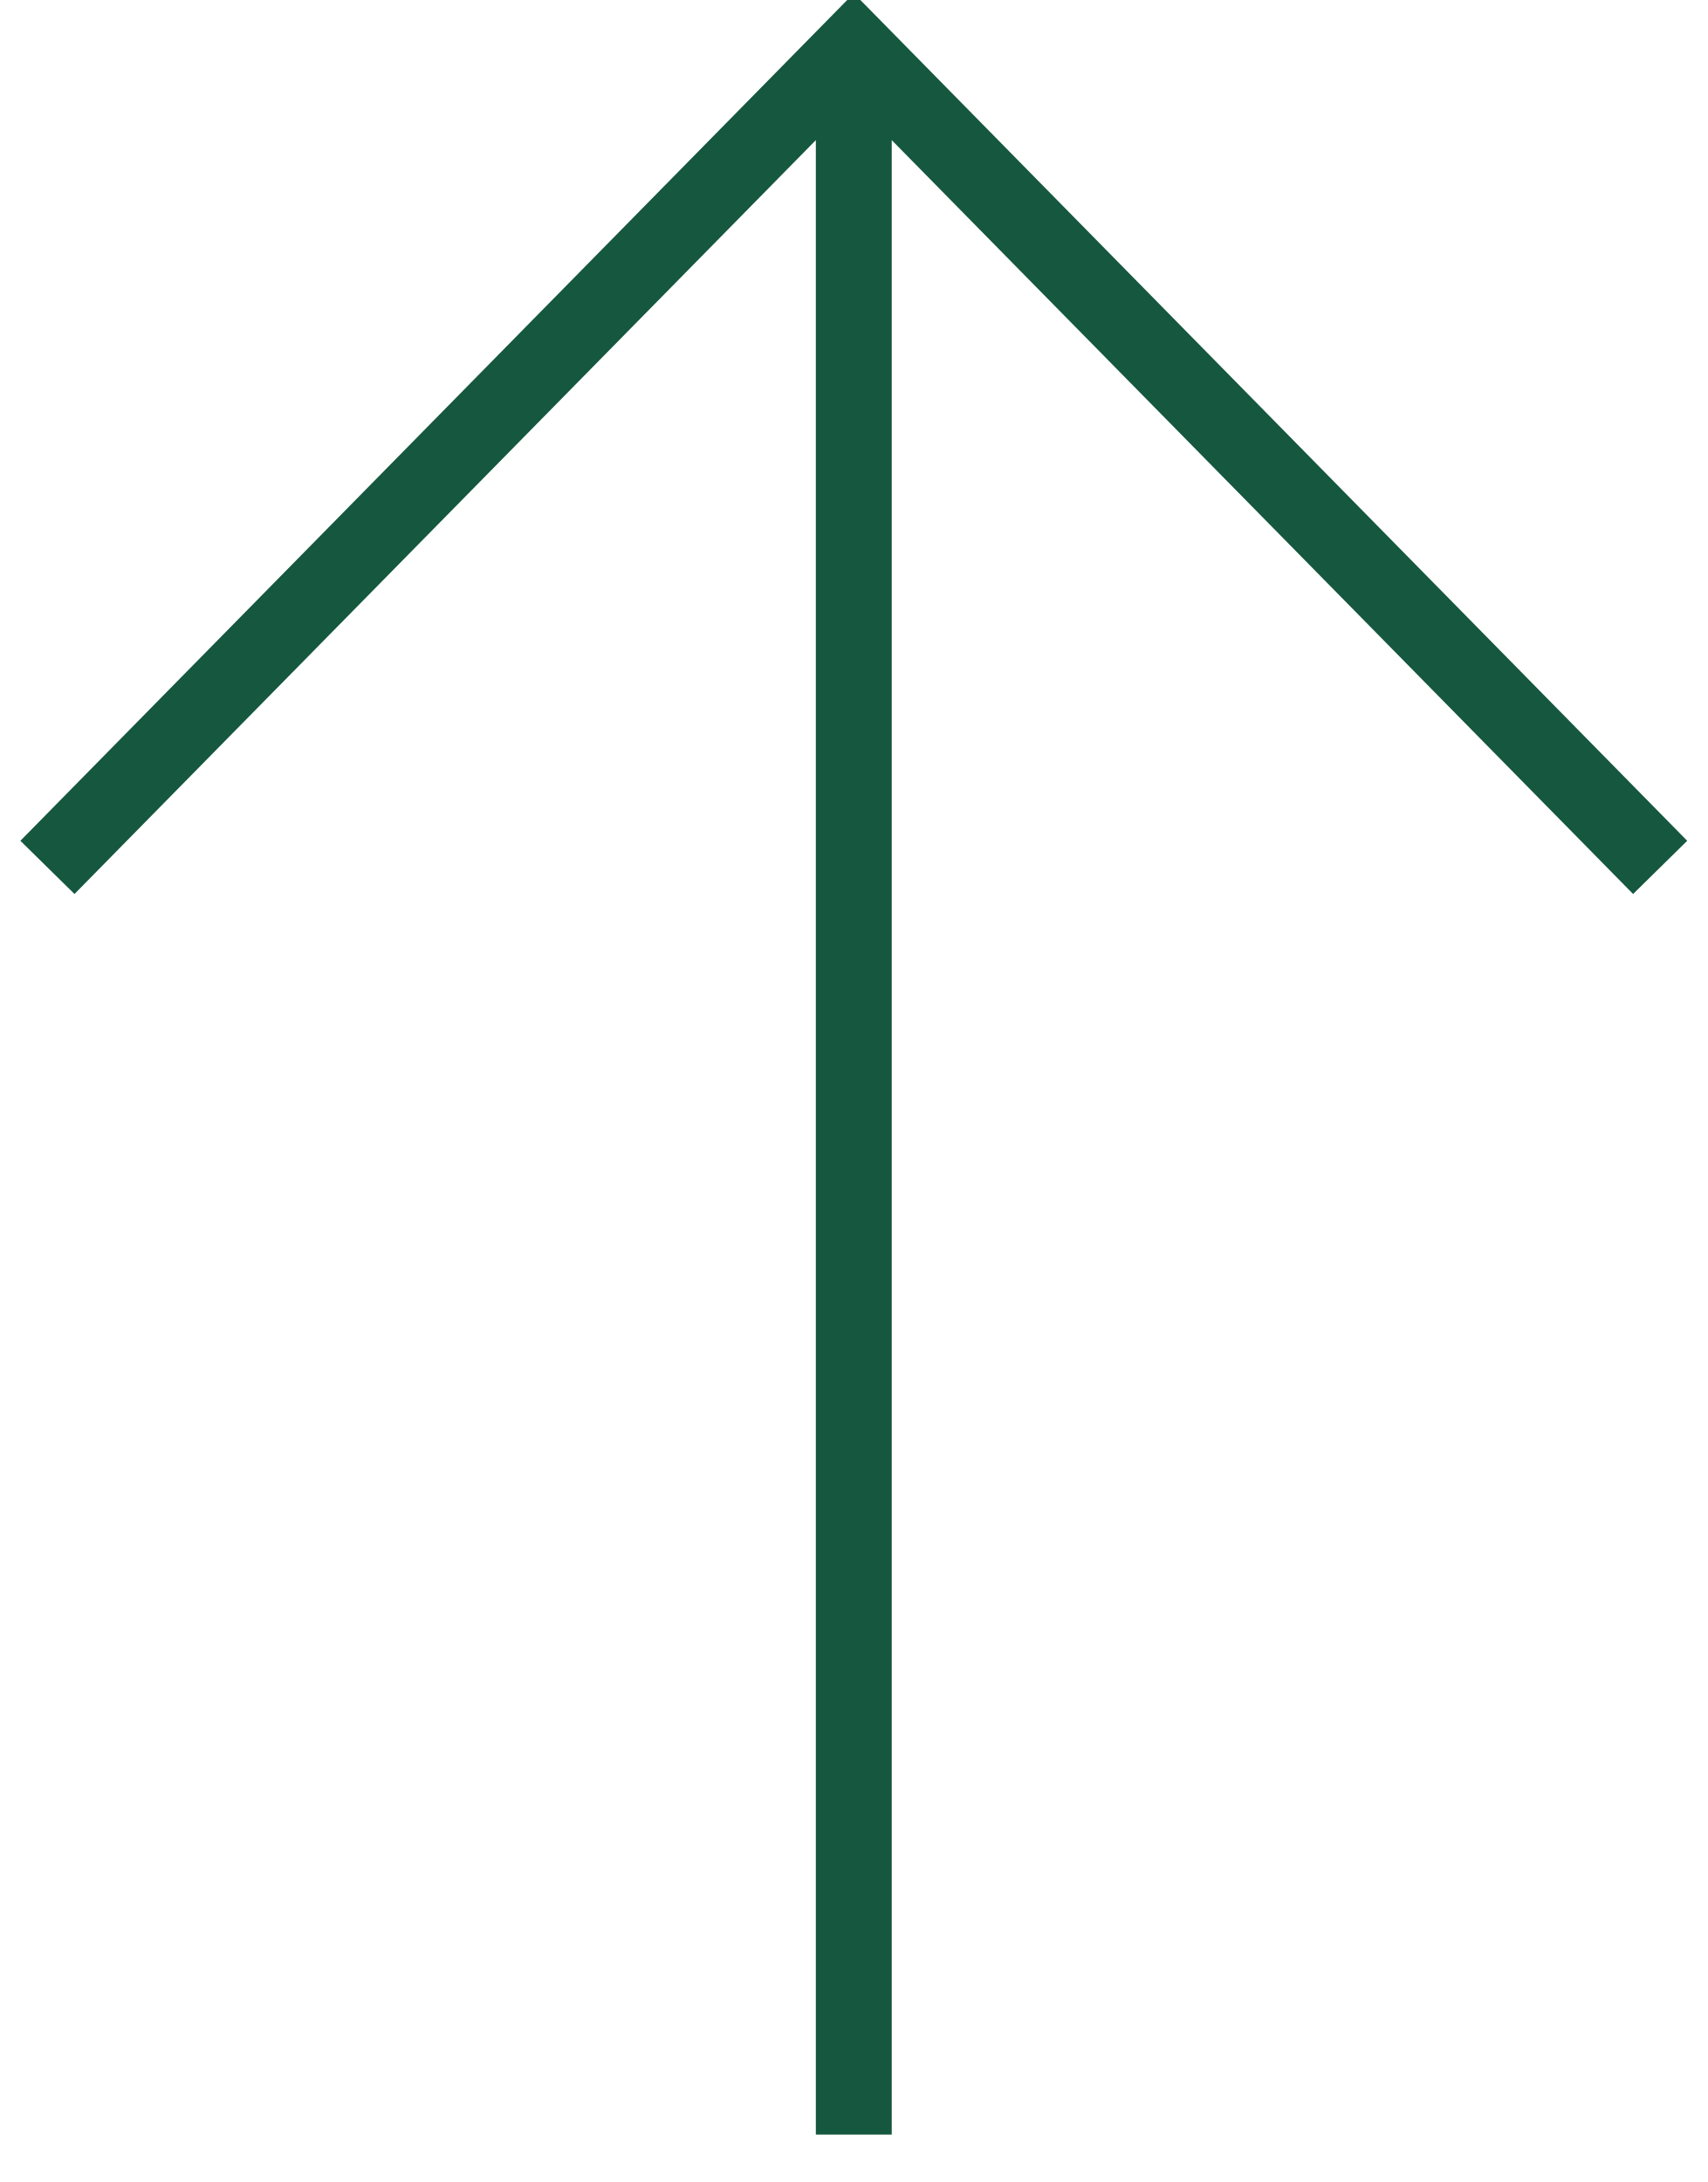
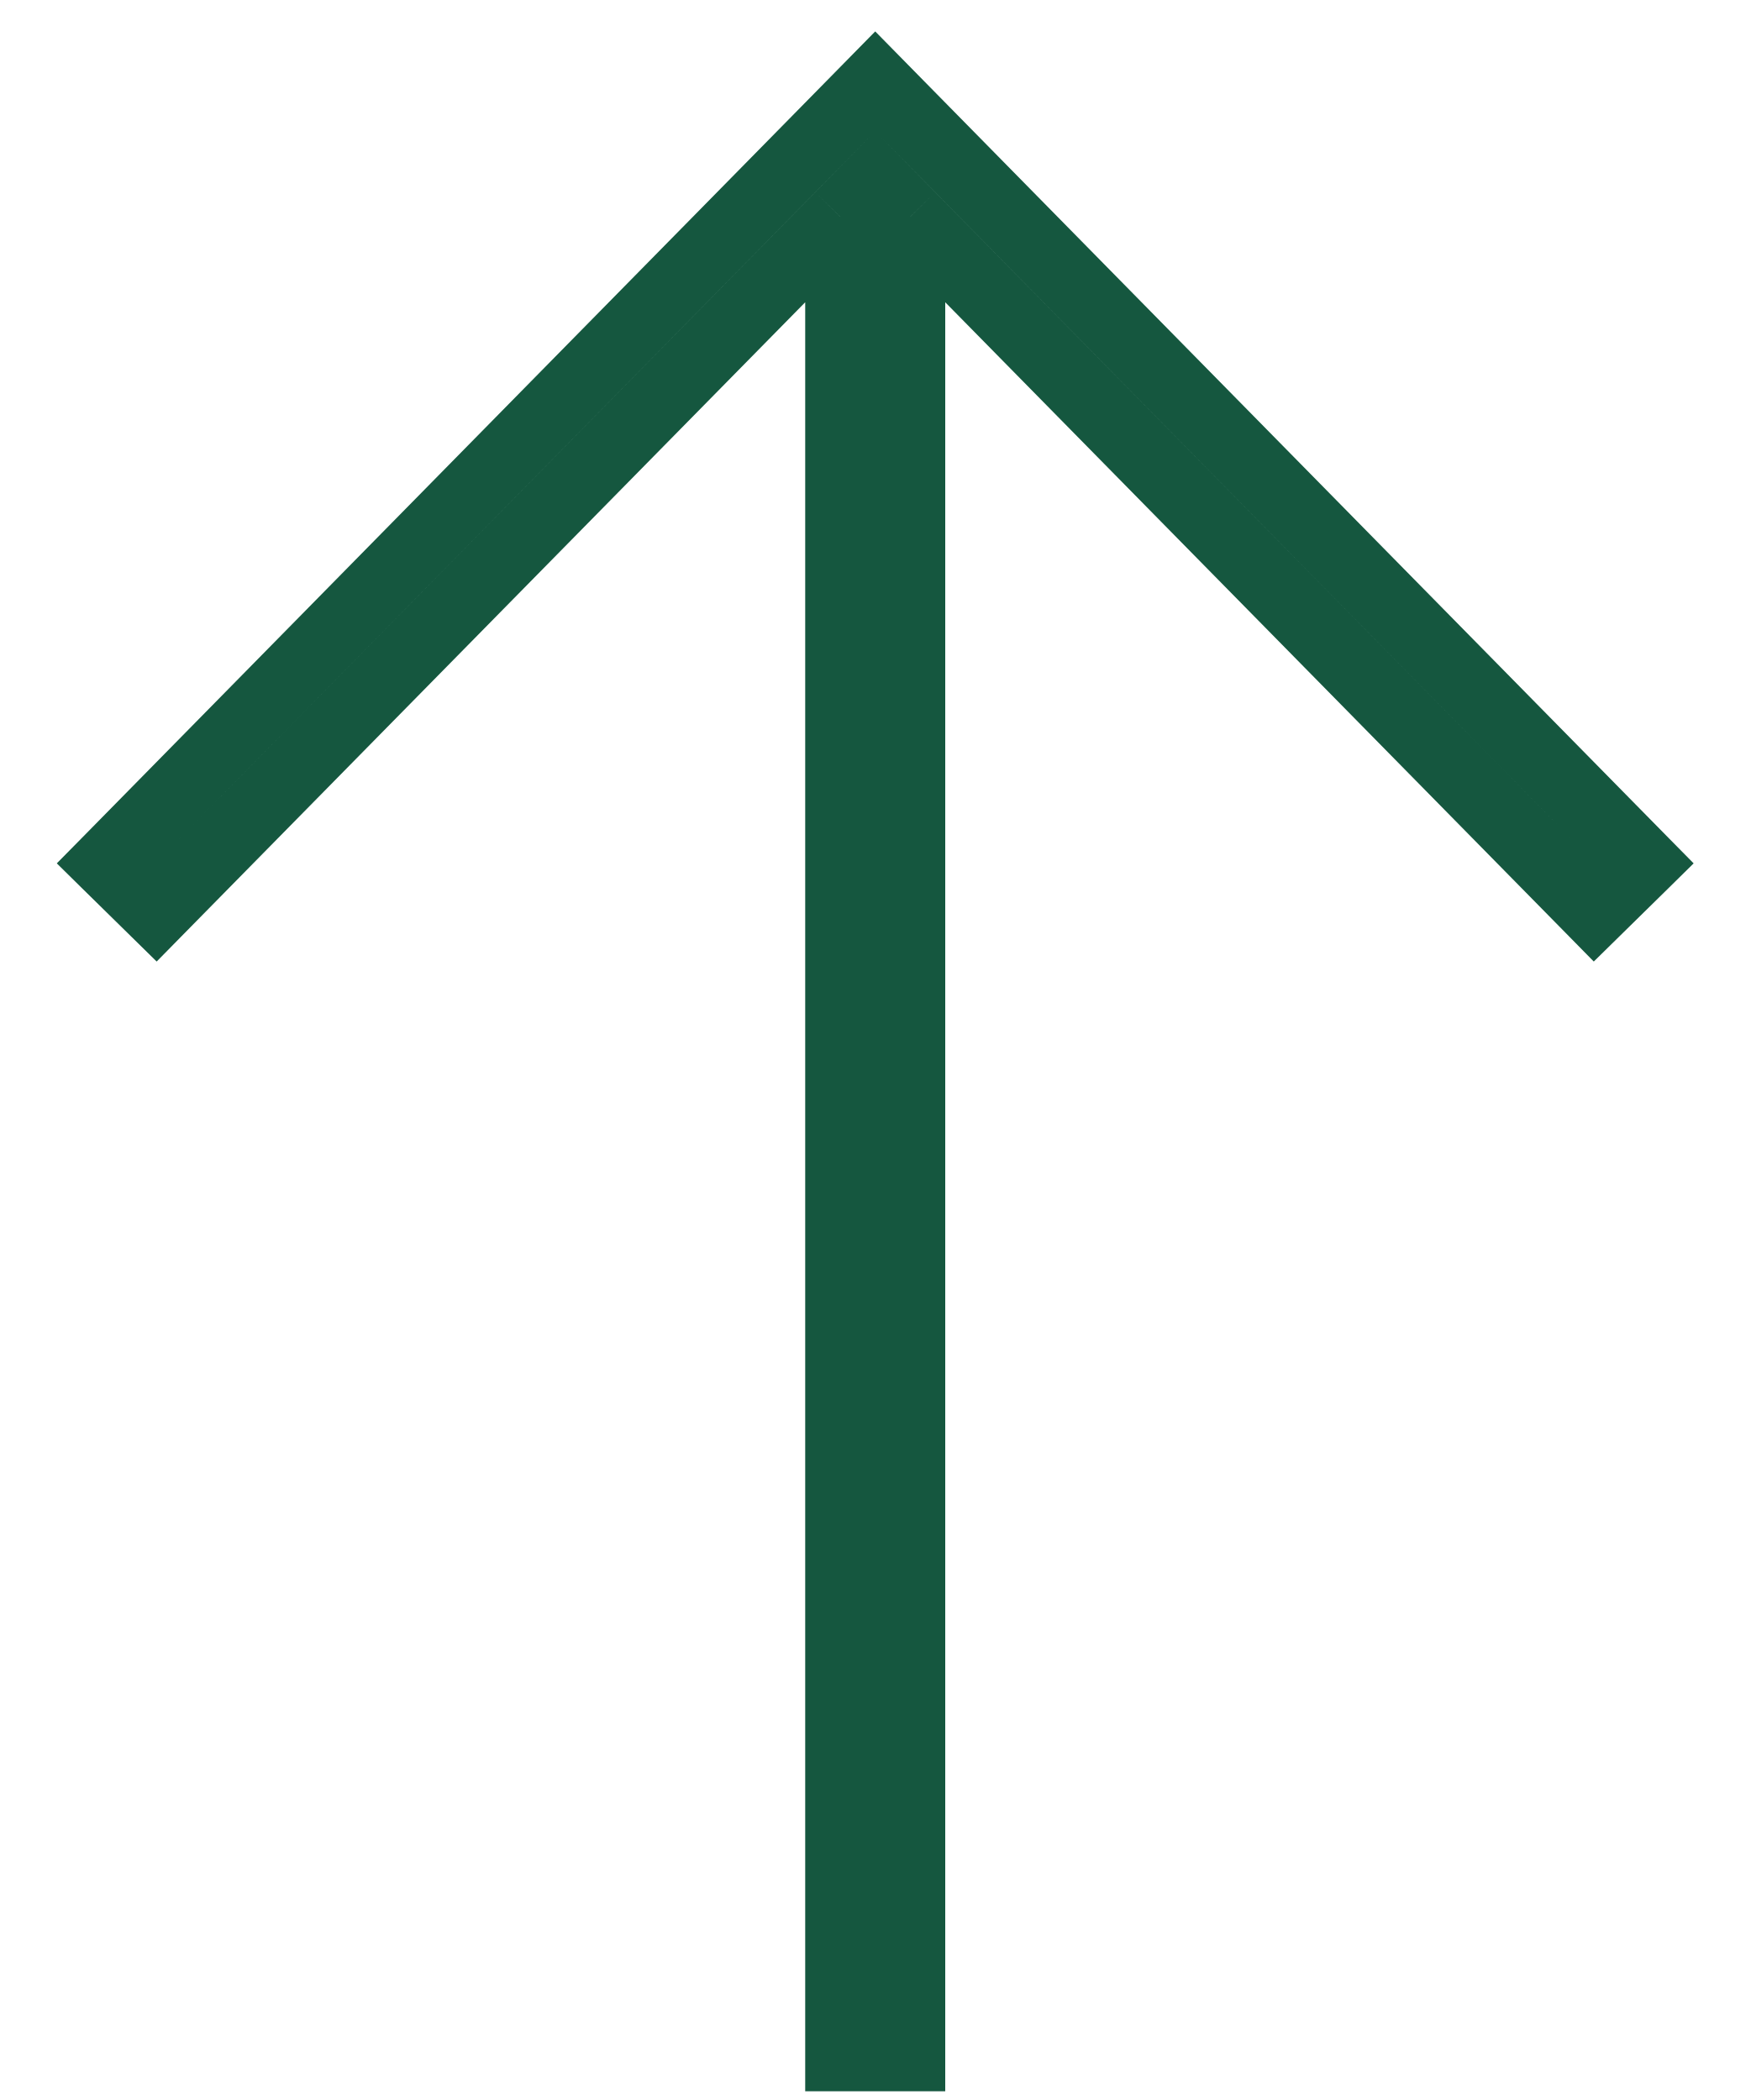
- <svg xmlns="http://www.w3.org/2000/svg" width="18px" height="23px" viewBox="0 0 18 23" version="1.1">
-   <g id="desktop" stroke="none" stroke-width="1" fill="none" fill-rule="evenodd">
-     <g id="d.-results" transform="translate(-622, -1901)" stroke="#15573F" stroke-width="0.8">
-       <g id="back-to-the-top" transform="translate(270, 1888)">
-         <path d="M358.643,33 L350,24.5 L358.643,16 M350,24.5 L372,24.5" id="seta" transform="translate(361, 24.5) rotate(90) translate(-361, -24.5) " />
-       </g>
-     </g>
-   </g>
+ <svg xmlns="http://www.w3.org/2000/svg" width="20" height="24" viewBox="0 0 20 24" fill="none">
+   <path id="seta" d="M18.785 9.862L19.066 10.148L19.351 9.867L19.07 9.582L18.785 9.862ZM10.285 1.22L10 1.5V1.5L10.285 1.22ZM18.215 10.423L17.93 10.704L18.21 10.989L18.495 10.709L18.215 10.423ZM10.4 2.477L10.685 2.197L10 1.5V2.477H10.4ZM10.4 23.5V23.9H10.8V23.5H10.4ZM9.6 23.5H9.2V23.9H9.6V23.5ZM9.6 2.477L10 2.477V1.5L9.315 2.197L9.6 2.477ZM1.785 10.423L1.505 10.709L1.79 10.989L2.07 10.704L1.785 10.423ZM1.215 9.862L0.93 9.582L0.649 9.867L0.934 10.148L1.215 9.862ZM9.715 1.22L10 1.5V1.5L9.715 1.22ZM10 0.93L10.285 0.649L10 0.359L9.715 0.649L10 0.93ZM19.07 9.582L10.57 0.939L10 1.5L18.5 10.143L19.07 9.582ZM18.495 10.709L19.066 10.148L18.505 9.577L17.934 10.138L18.495 10.709ZM10.115 2.758L17.93 10.704L18.5 10.143L10.685 2.197L10.115 2.758ZM10.8 23.5L10.8 2.477H10L10 23.5H10.8ZM9.6 23.9H10.4V23.1H9.6V23.9ZM9.2 2.477L9.2 23.5H10L10 2.477L9.2 2.477ZM2.07 10.704L9.885 2.758L9.315 2.197L1.5 10.143L2.07 10.704ZM0.934 10.148L1.505 10.709L2.066 10.138L1.495 9.577L0.934 10.148ZM9.43 0.939L0.93 9.582L1.5 10.143L10 1.5L9.43 0.939ZM9.715 0.649L9.43 0.939L10 1.5L10.285 1.21L9.715 0.649ZM10.57 0.939L10.285 0.649L9.715 1.21L10 1.5L10.57 0.939Z" fill="#15573F" />
</svg>
